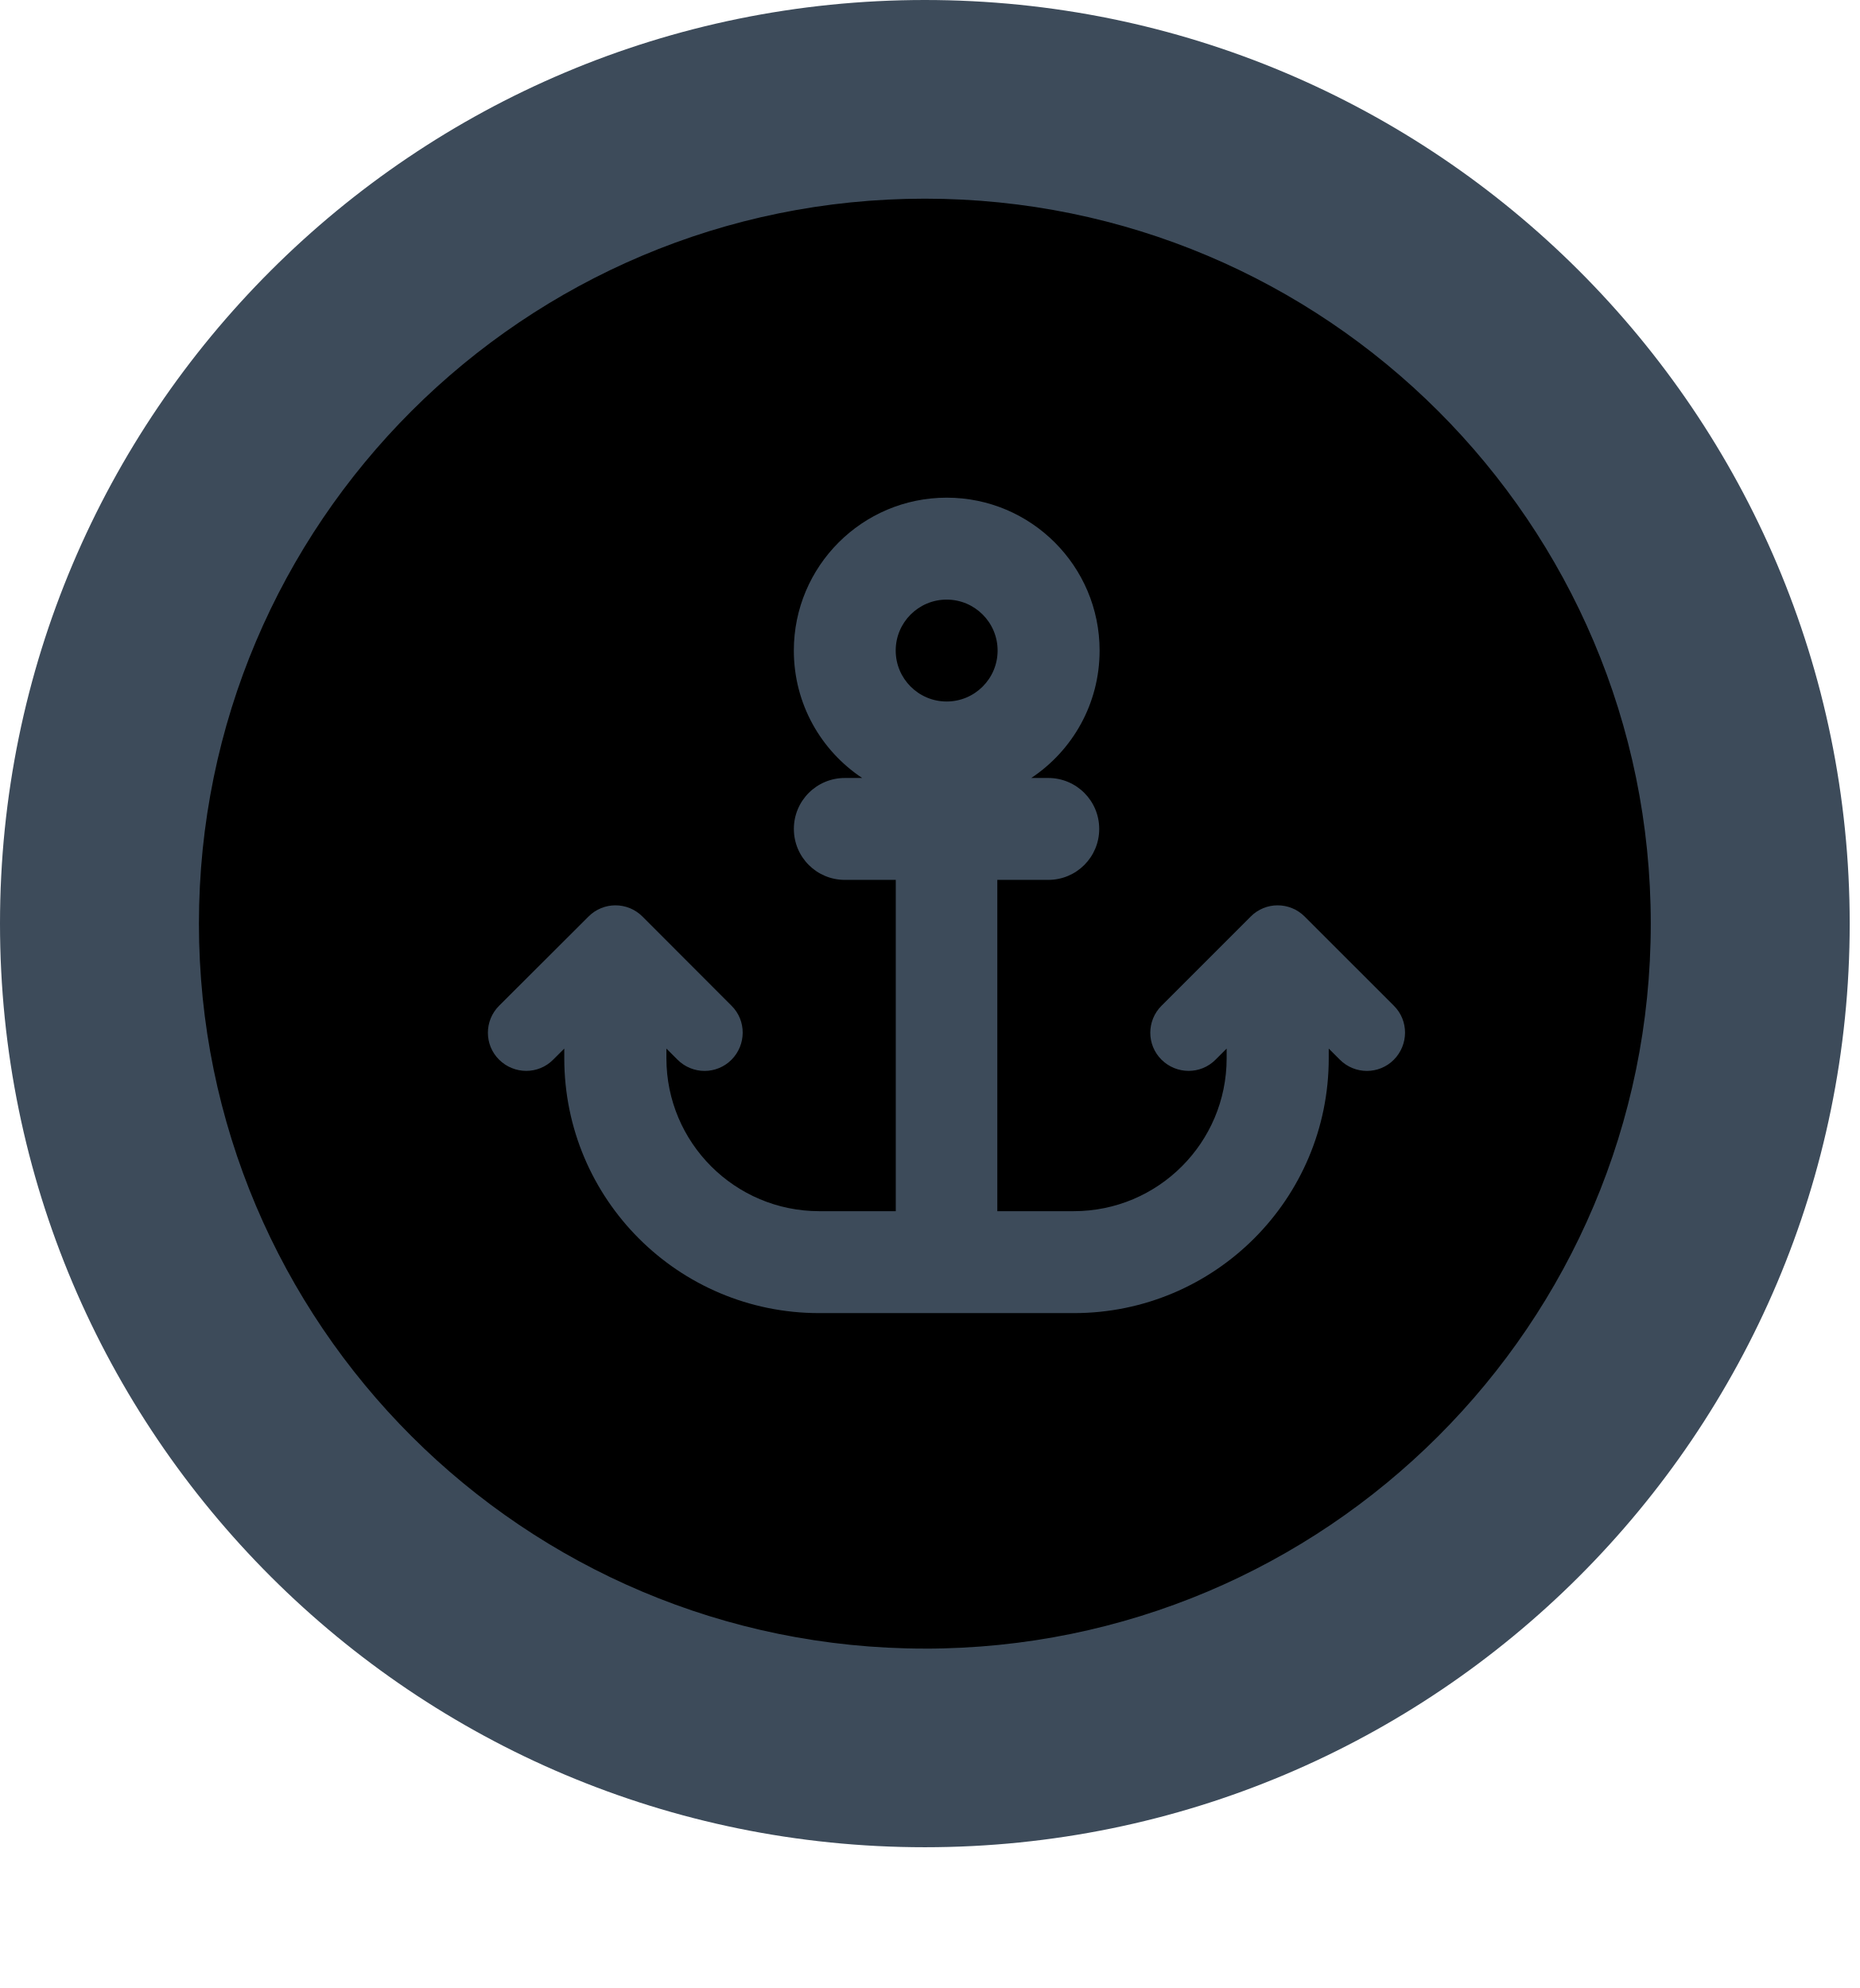
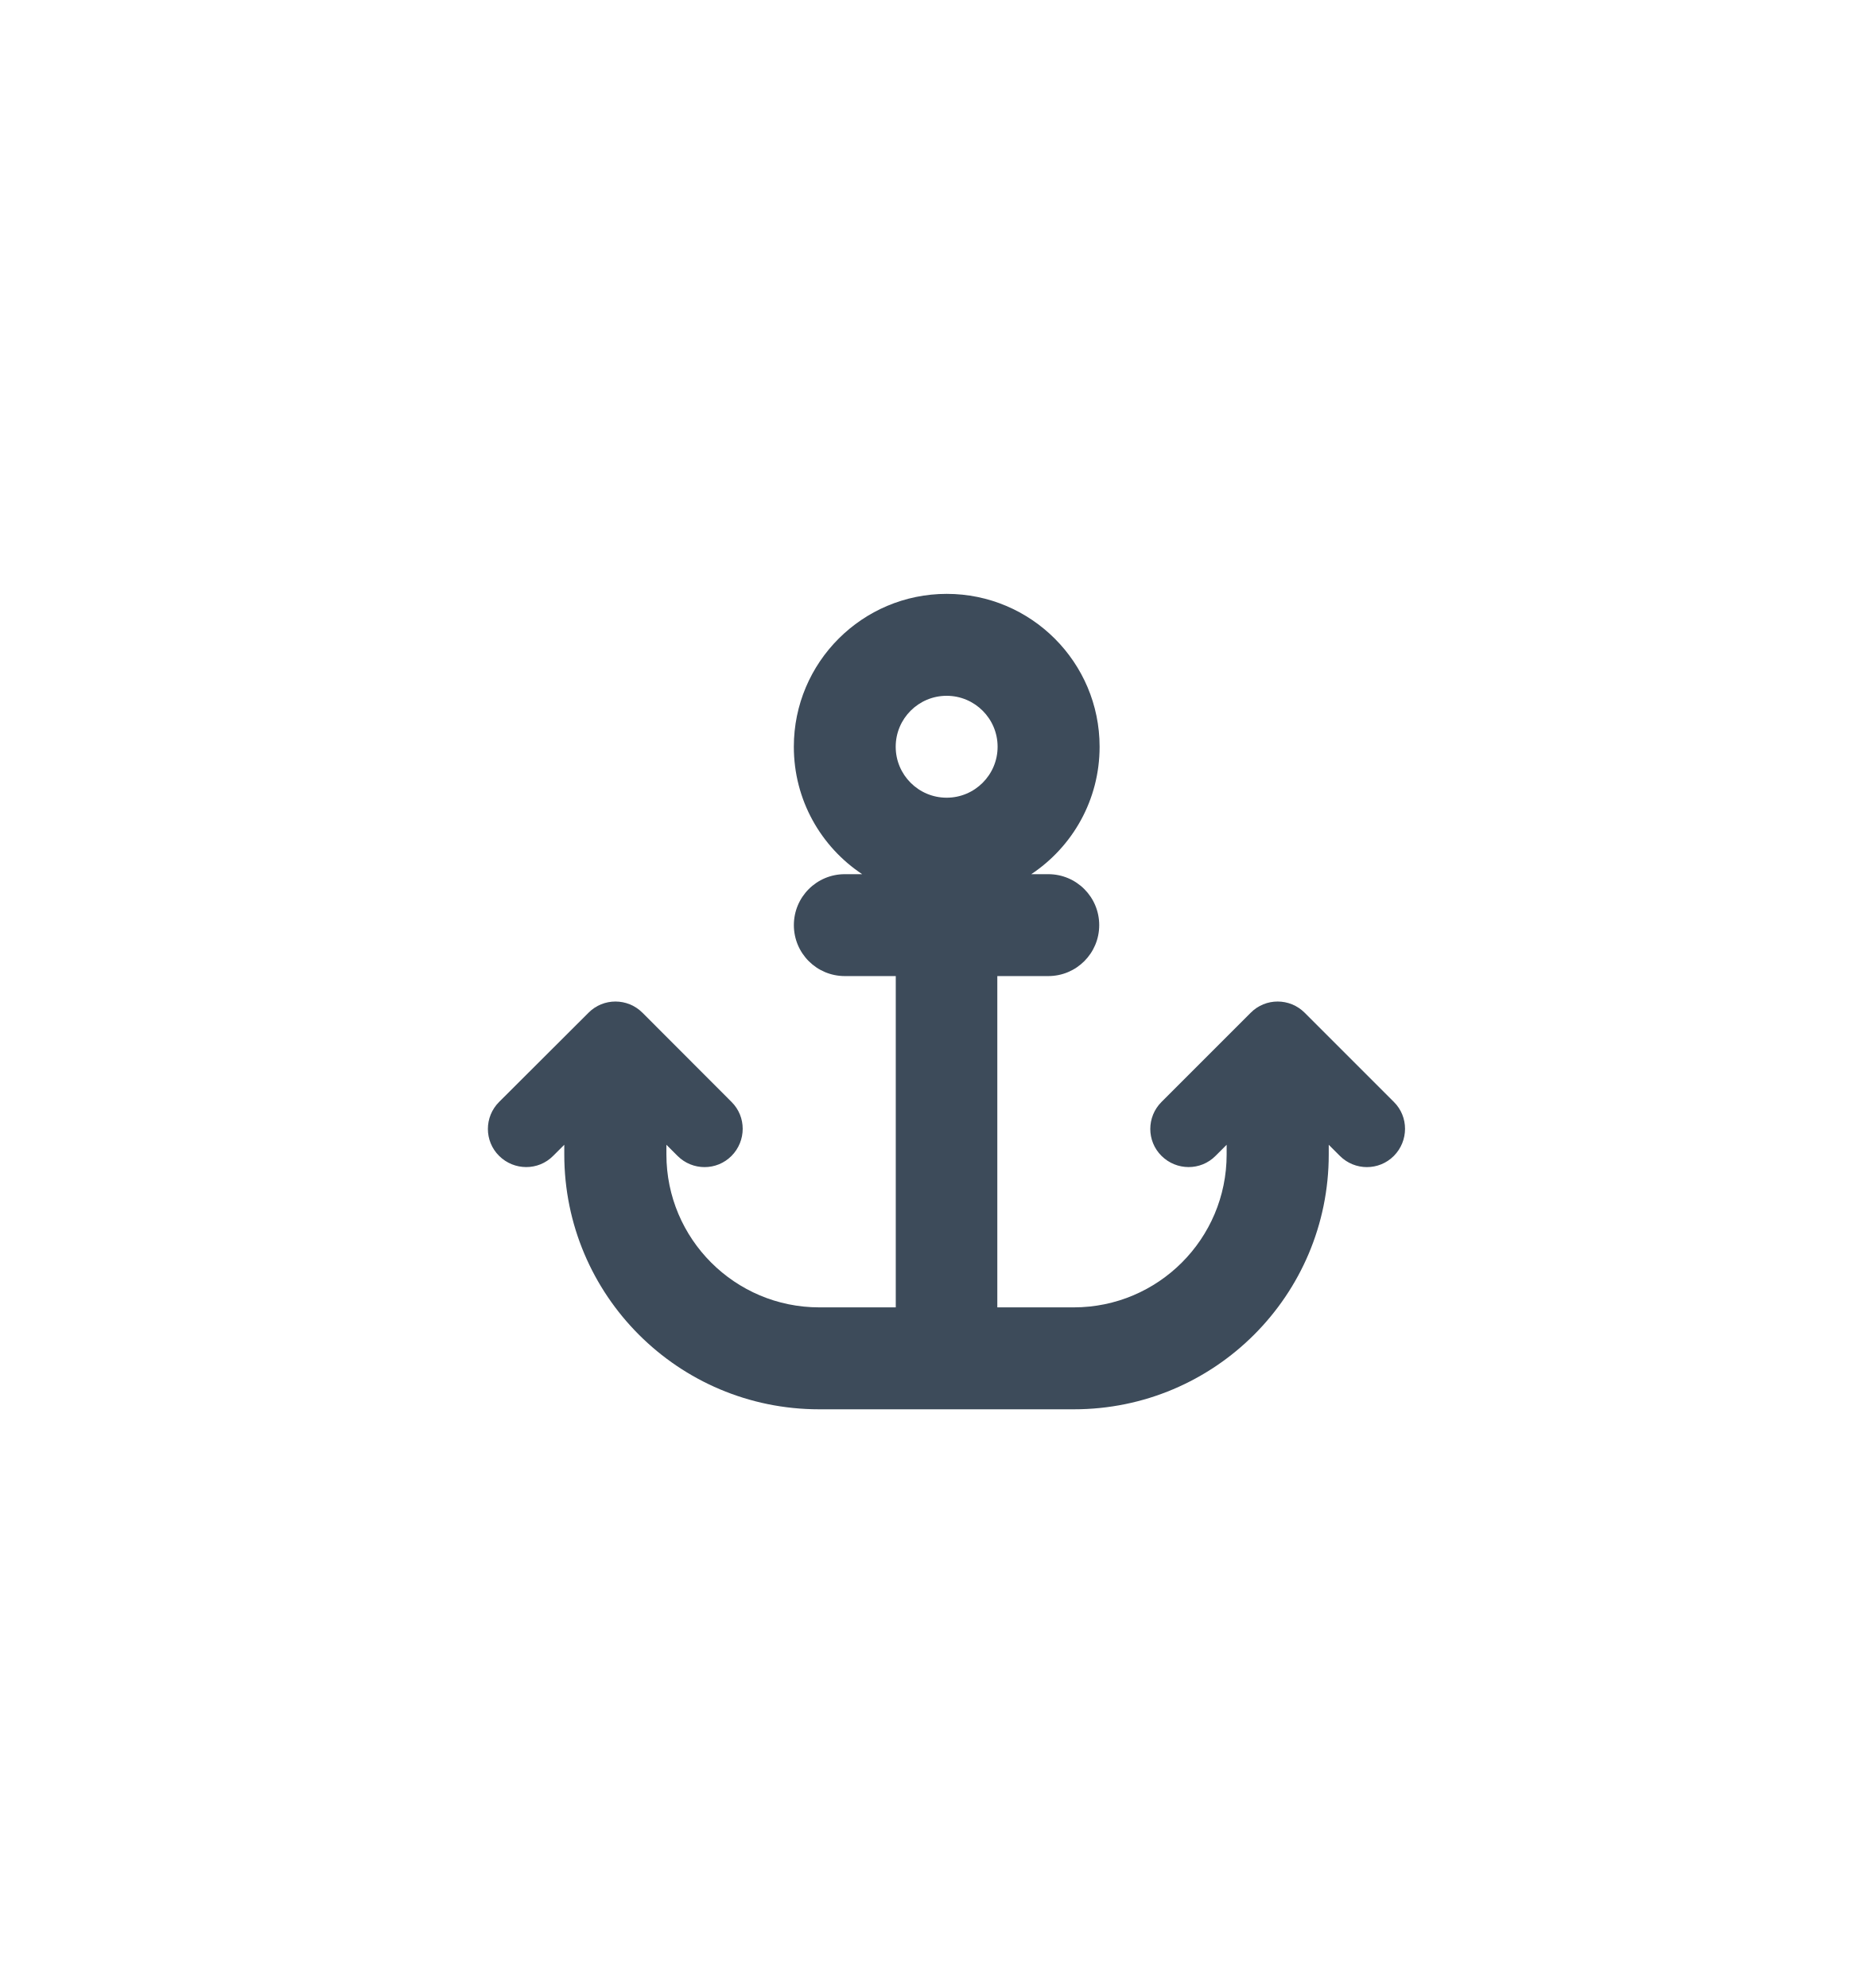
<svg xmlns="http://www.w3.org/2000/svg" id="Layer_1" data-name="Layer 1" width="58" height="62" viewBox="0 0 58 62">
-   <circle cx="28.354" cy="29.087" r="26.391" />
-   <path d="M32.15,24.263h.542c.879,0,1.589.71,1.589,1.589s-.71,1.589-1.589,1.589h-1.589v10.332h2.384c2.632,0,4.768-2.136,4.768-4.768v-.303l-.347.347c-.463.467-1.217.463-1.684,0-.467-.462-.467-1.217,0-1.683l2.781-2.781c.462-.467,1.217-.467,1.684,0l2.781,2.781c.467.462.462,1.217,0,1.683s-1.217.467-1.684,0l-.347-.347v.303c0,4.391-3.557,7.947-7.947,7.947h-7.947c-4.391,0-7.947-3.557-7.947-7.947v-.303l-.348.347c-.462.467-1.217.463-1.684,0-.467-.462-.467-1.217,0-1.683l2.787-2.781c.463-.467,1.217-.467,1.684,0l2.777,2.781c.467.462.462,1.217,0,1.683s-1.217.467-1.684,0l-.347-.347v.303c0,2.632,2.135,4.768,4.768,4.768h2.385v-10.332h-1.589c-.879,0-1.589-.71-1.589-1.589s.71-1.589,1.589-1.589h.541c-1.286-.855-2.131-2.314-2.131-3.974,0-2.632,2.136-4.768,4.768-4.768s4.768,2.136,4.768,4.768c0,1.659-.845,3.119-2.131,3.974h-.01ZM29.523,18.7c-.877,0-1.589.712-1.589,1.589s.712,1.589,1.589,1.589,1.589-.712,1.589-1.589-.712-1.589-1.589-1.589Z" fill="#3d4b5a" />
-   <path d="M28.843,0C12.914,0,0,12.896,0,28.805s12.914,28.805,28.843,28.805,28.843-12.896,28.843-28.805S44.773,0,28.843,0ZM28.843,51.415c-12.503,0-22.639-10.123-22.639-22.61S16.34,6.196,28.843,6.196s22.639,10.123,22.639,22.61-10.136,22.61-22.639,22.61Z" fill="#3d4b5a" />
+   <path d="M32.15,27.263h.542c.879,0,1.589.71,1.589,1.589s-.71,1.589-1.589,1.589h-1.589v10.332h2.384c2.632,0,4.768-2.136,4.768-4.768v-.303l-.347.347c-.463.467-1.217.463-1.684,0-.467-.462-.467-1.217,0-1.683l2.781-2.781c.462-.467,1.217-.467,1.684,0l2.781,2.781c.467.462.462,1.217,0,1.683s-1.217.467-1.684,0l-.347-.347v.303c0,4.391-3.557,7.947-7.947,7.947h-7.947c-4.391,0-7.947-3.557-7.947-7.947v-.303l-.348.347c-.462.467-1.217.463-1.684,0-.467-.462-.467-1.217,0-1.683l2.787-2.781c.463-.467,1.217-.467,1.684,0l2.777,2.781c.467.462.462,1.217,0,1.683s-1.217.467-1.684,0l-.347-.347v.303c0,2.632,2.135,4.768,4.768,4.768h2.385v-10.332h-1.589c-.879,0-1.589-.71-1.589-1.589s.71-1.589,1.589-1.589h.541c-1.286-.855-2.131-2.314-2.131-3.974,0-2.632,2.136-4.768,4.768-4.768s4.768,2.136,4.768,4.768c0,1.659-.845,3.119-2.131,3.974h-.01ZM29.523,21.7c-.877,0-1.589.712-1.589,1.589s.712,1.589,1.589,1.589,1.589-.712,1.589-1.589-.712-1.589-1.589-1.589Z" fill="#3d4b5a" />
</svg>
